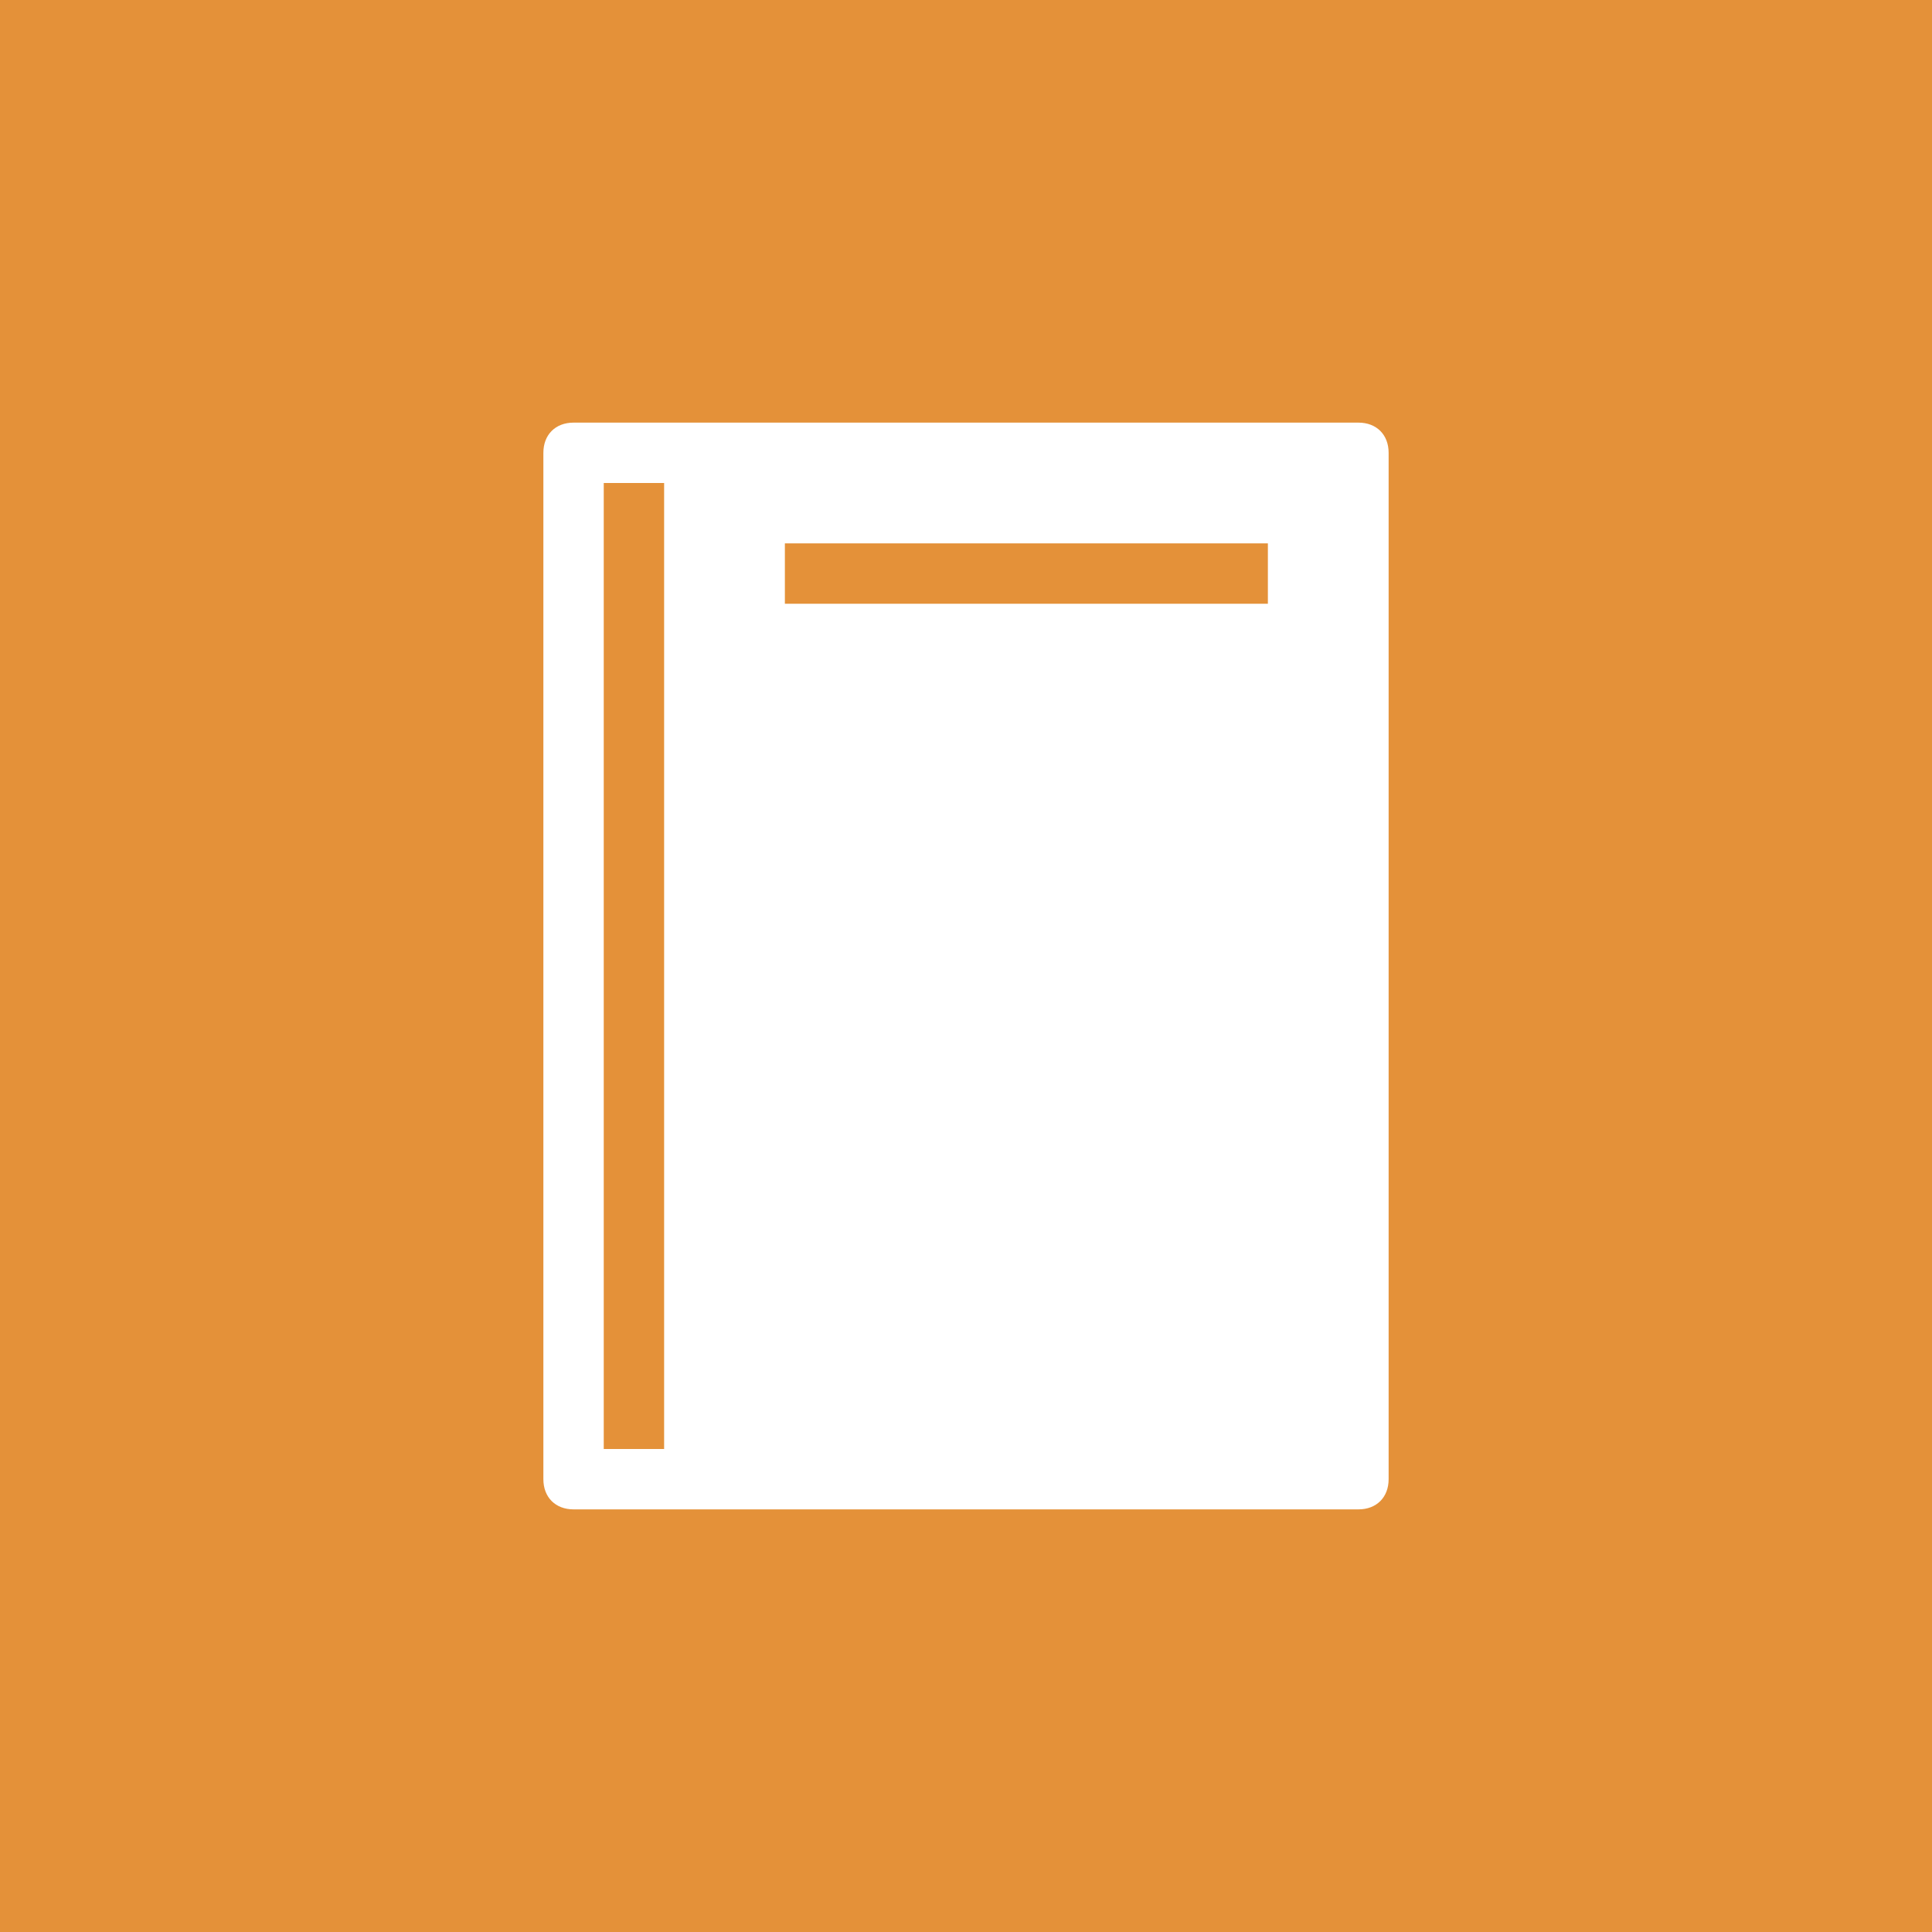
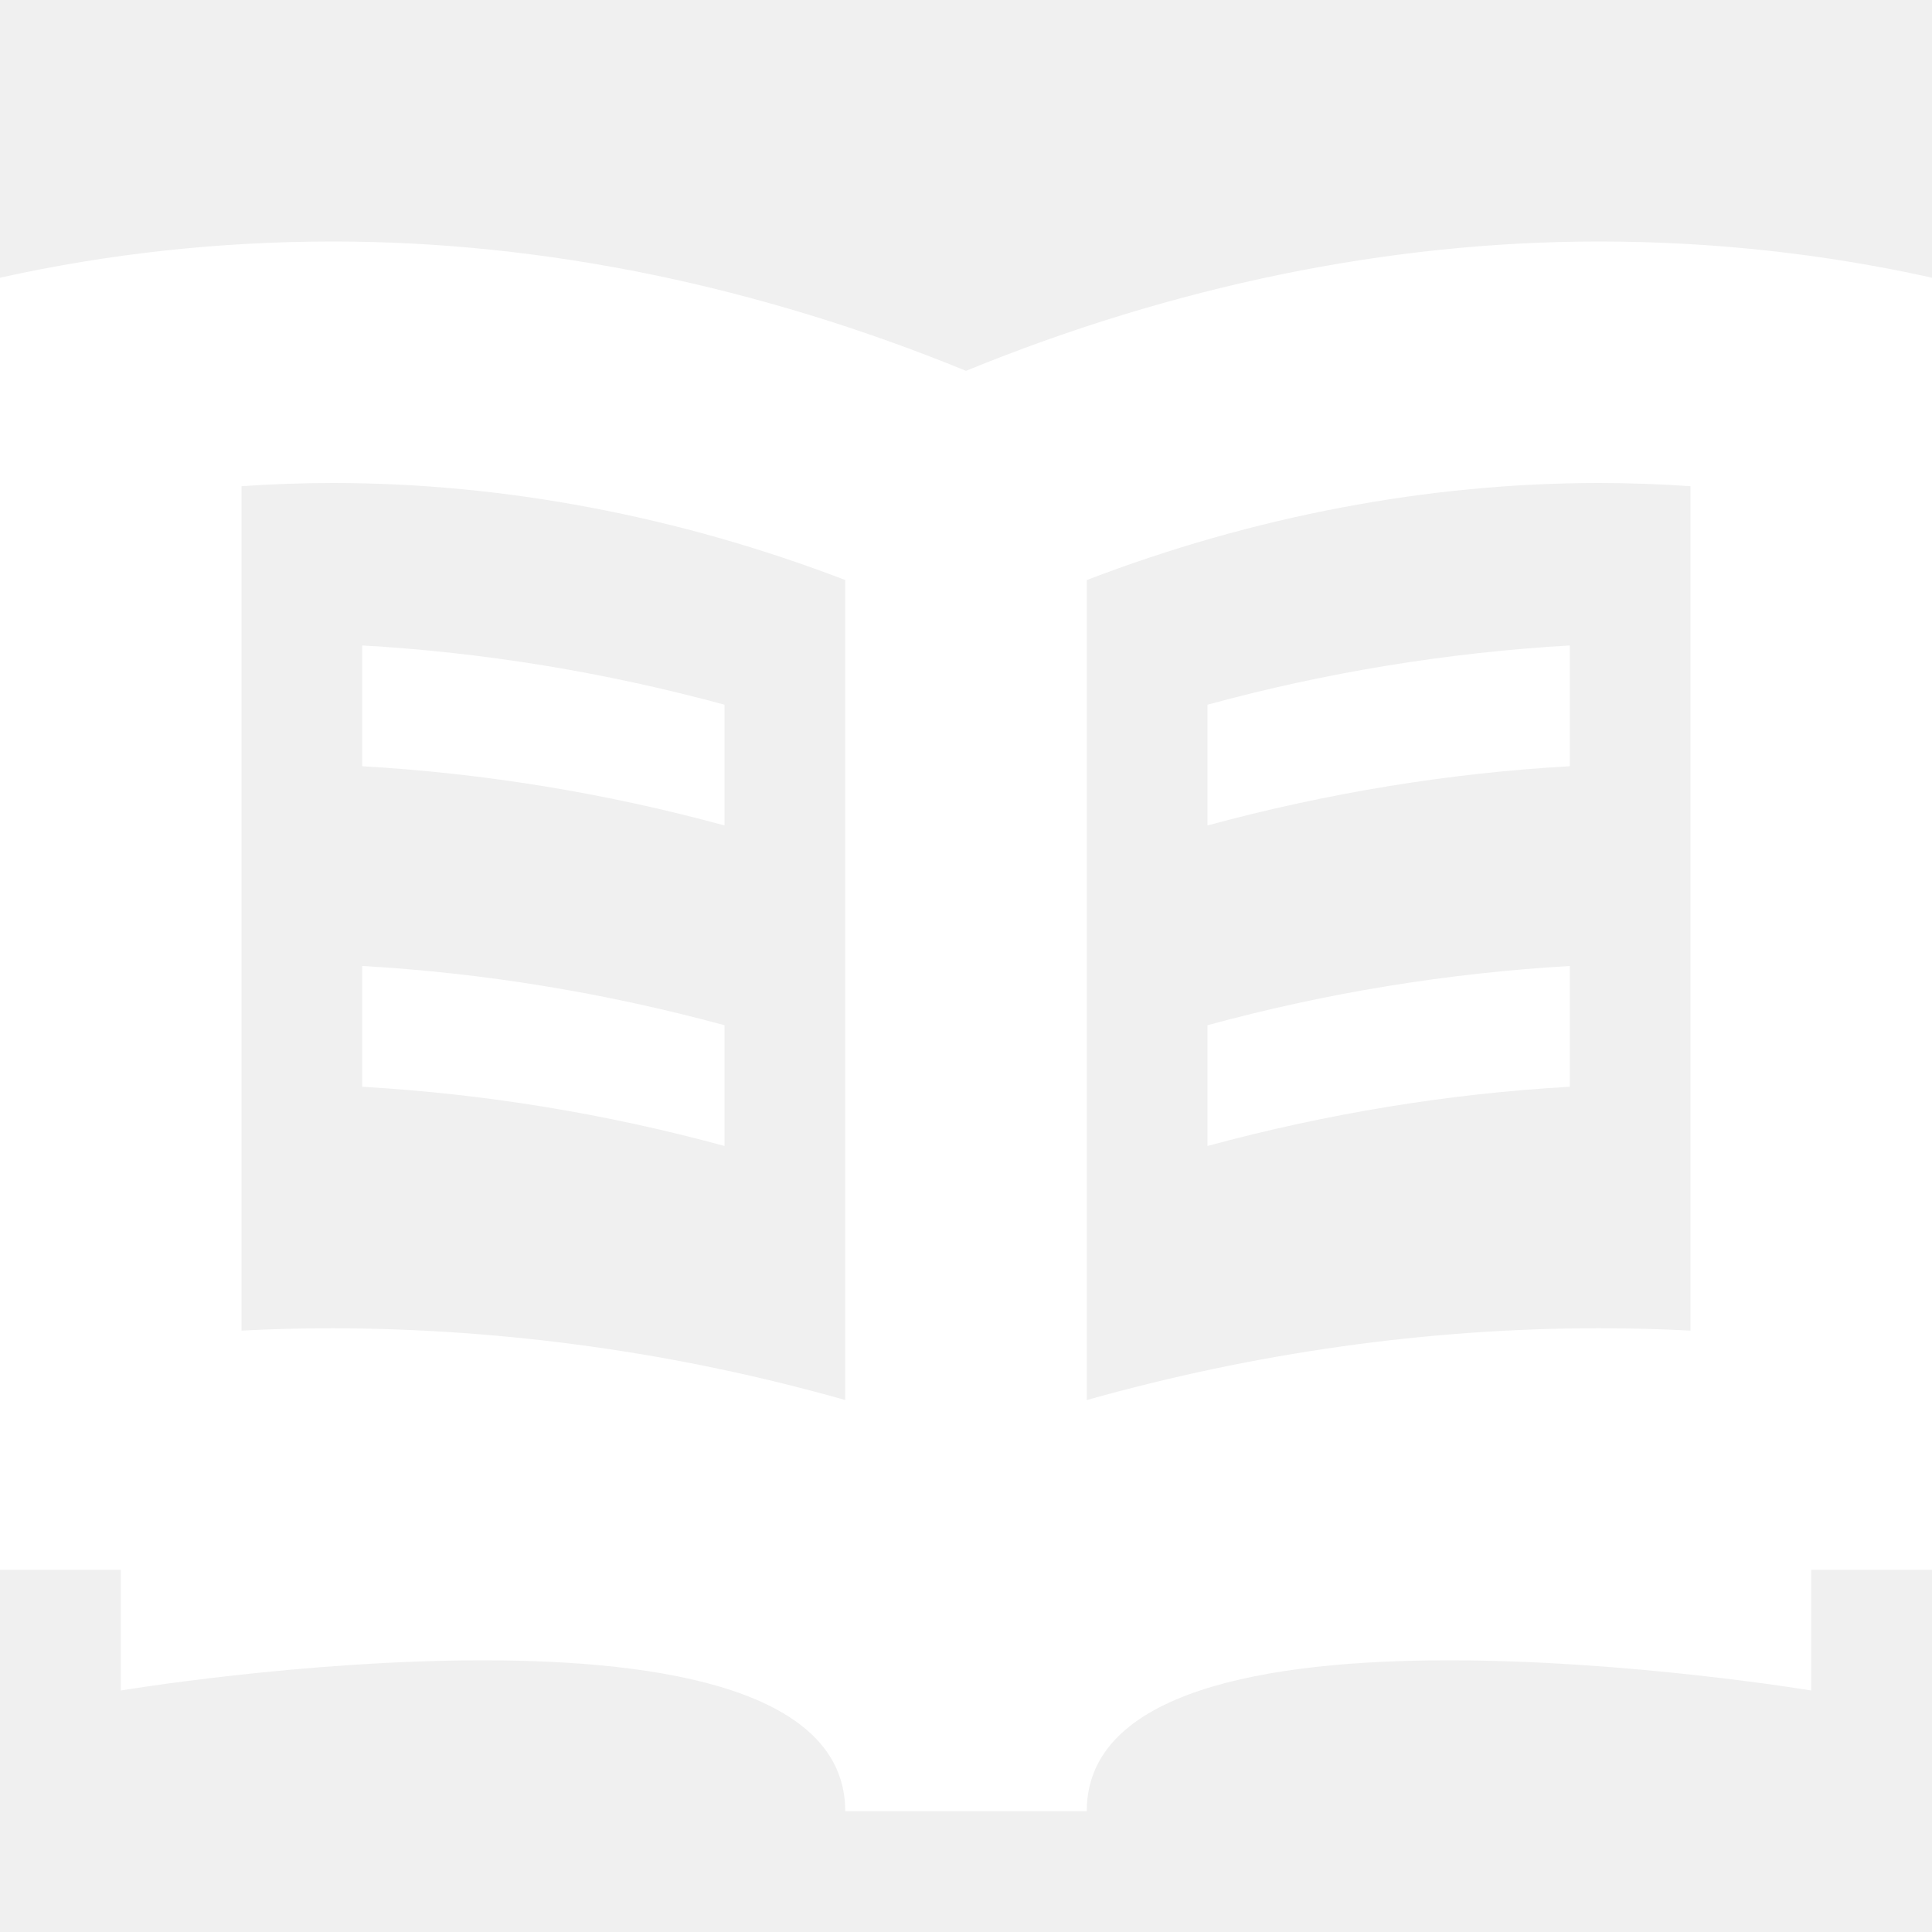
- <svg xmlns="http://www.w3.org/2000/svg" viewBox="0 0 64 64">
-   <path fill="#E49139" d="M0 0h64v64H0z" />
-   <path fill="#FFF" d="M45 50H19c-.6 0-1-.4-1-1V15c0-.6.4-1 1-1h26c.6 0 1 .4 1 1v34c0 .6-.4 1-1 1z" />
-   <path fill="#E49139" d="M20 16h2v32h-2zM26 18h16v2H26z" />
+ <svg xmlns="http://www.w3.org/2000/svg" viewBox="0 0 32 32">
+   <path fill="#FFF" d="M16 6.142C12.574 4.742 9.016 4 5.518 4c-1.871 0-3.72.2-5.518.6V26h2v2s12-2 12 2h4c0-4 12-2 12-2v-2h2V4.6c-1.798-.4-3.647-.6-5.517-.6-3.499 0-7.057.742-10.483 2.142zm-2 17.047A31.41 31.41 0 0 0 5.518 22c-.507 0-1.013.013-1.518.039V8.053C4.503 8.018 5.01 8 5.518 8c2.834 0 5.726.551 8.482 1.607v13.582zm14-1.15A29.509 29.509 0 0 0 26.483 22c-2.83 0-5.693.405-8.482 1.189V9.607C20.756 8.551 23.648 8 26.483 8c.507 0 1.014.018 1.517.053v13.986zm-8-10.367a29.246 29.246 0 0 1 6-.981v2c-1.994.113-4.006.44-6 .981v-2zm0 5.309A29.246 29.246 0 0 1 26 16v2c-1.994.113-4.006.44-6 .981v-2zm-8-3.309a29.246 29.246 0 0 0-6-.981v-2c1.994.113 4.006.44 6 .981v2zm0 5.309A29.246 29.246 0 0 0 6 18v-2c1.994.113 4.006.44 6 .981v2z" />
</svg>
